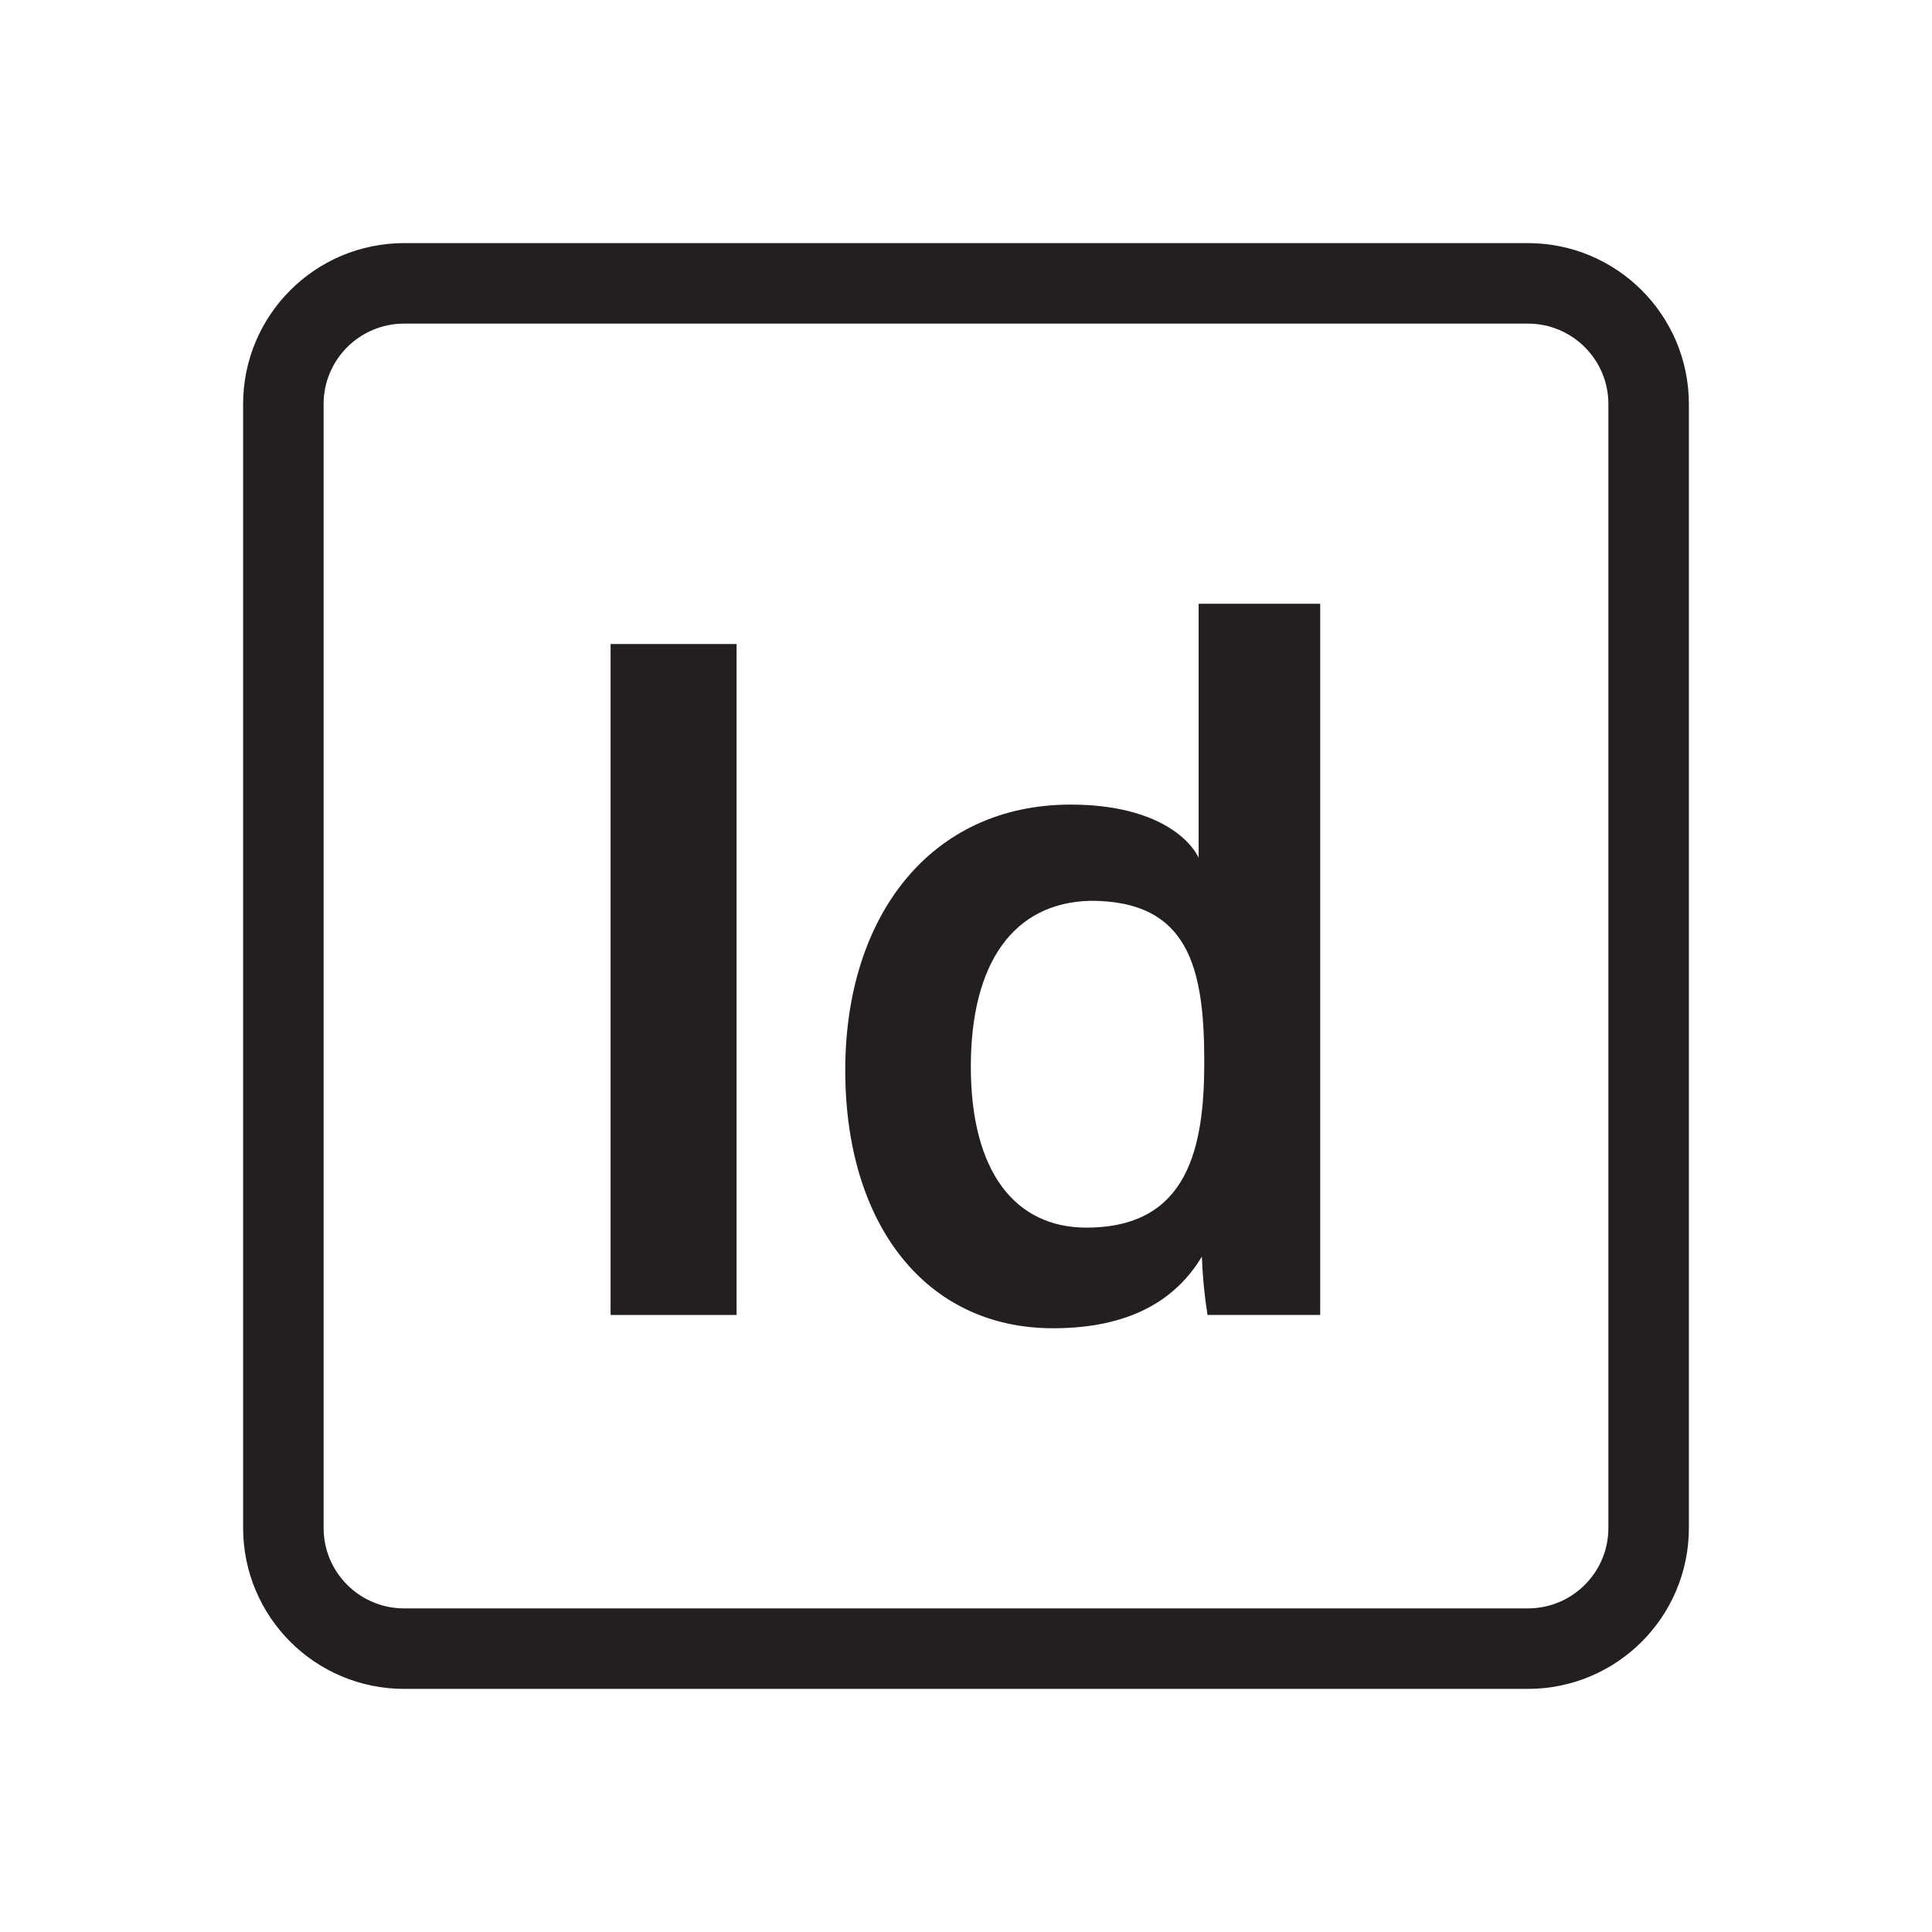
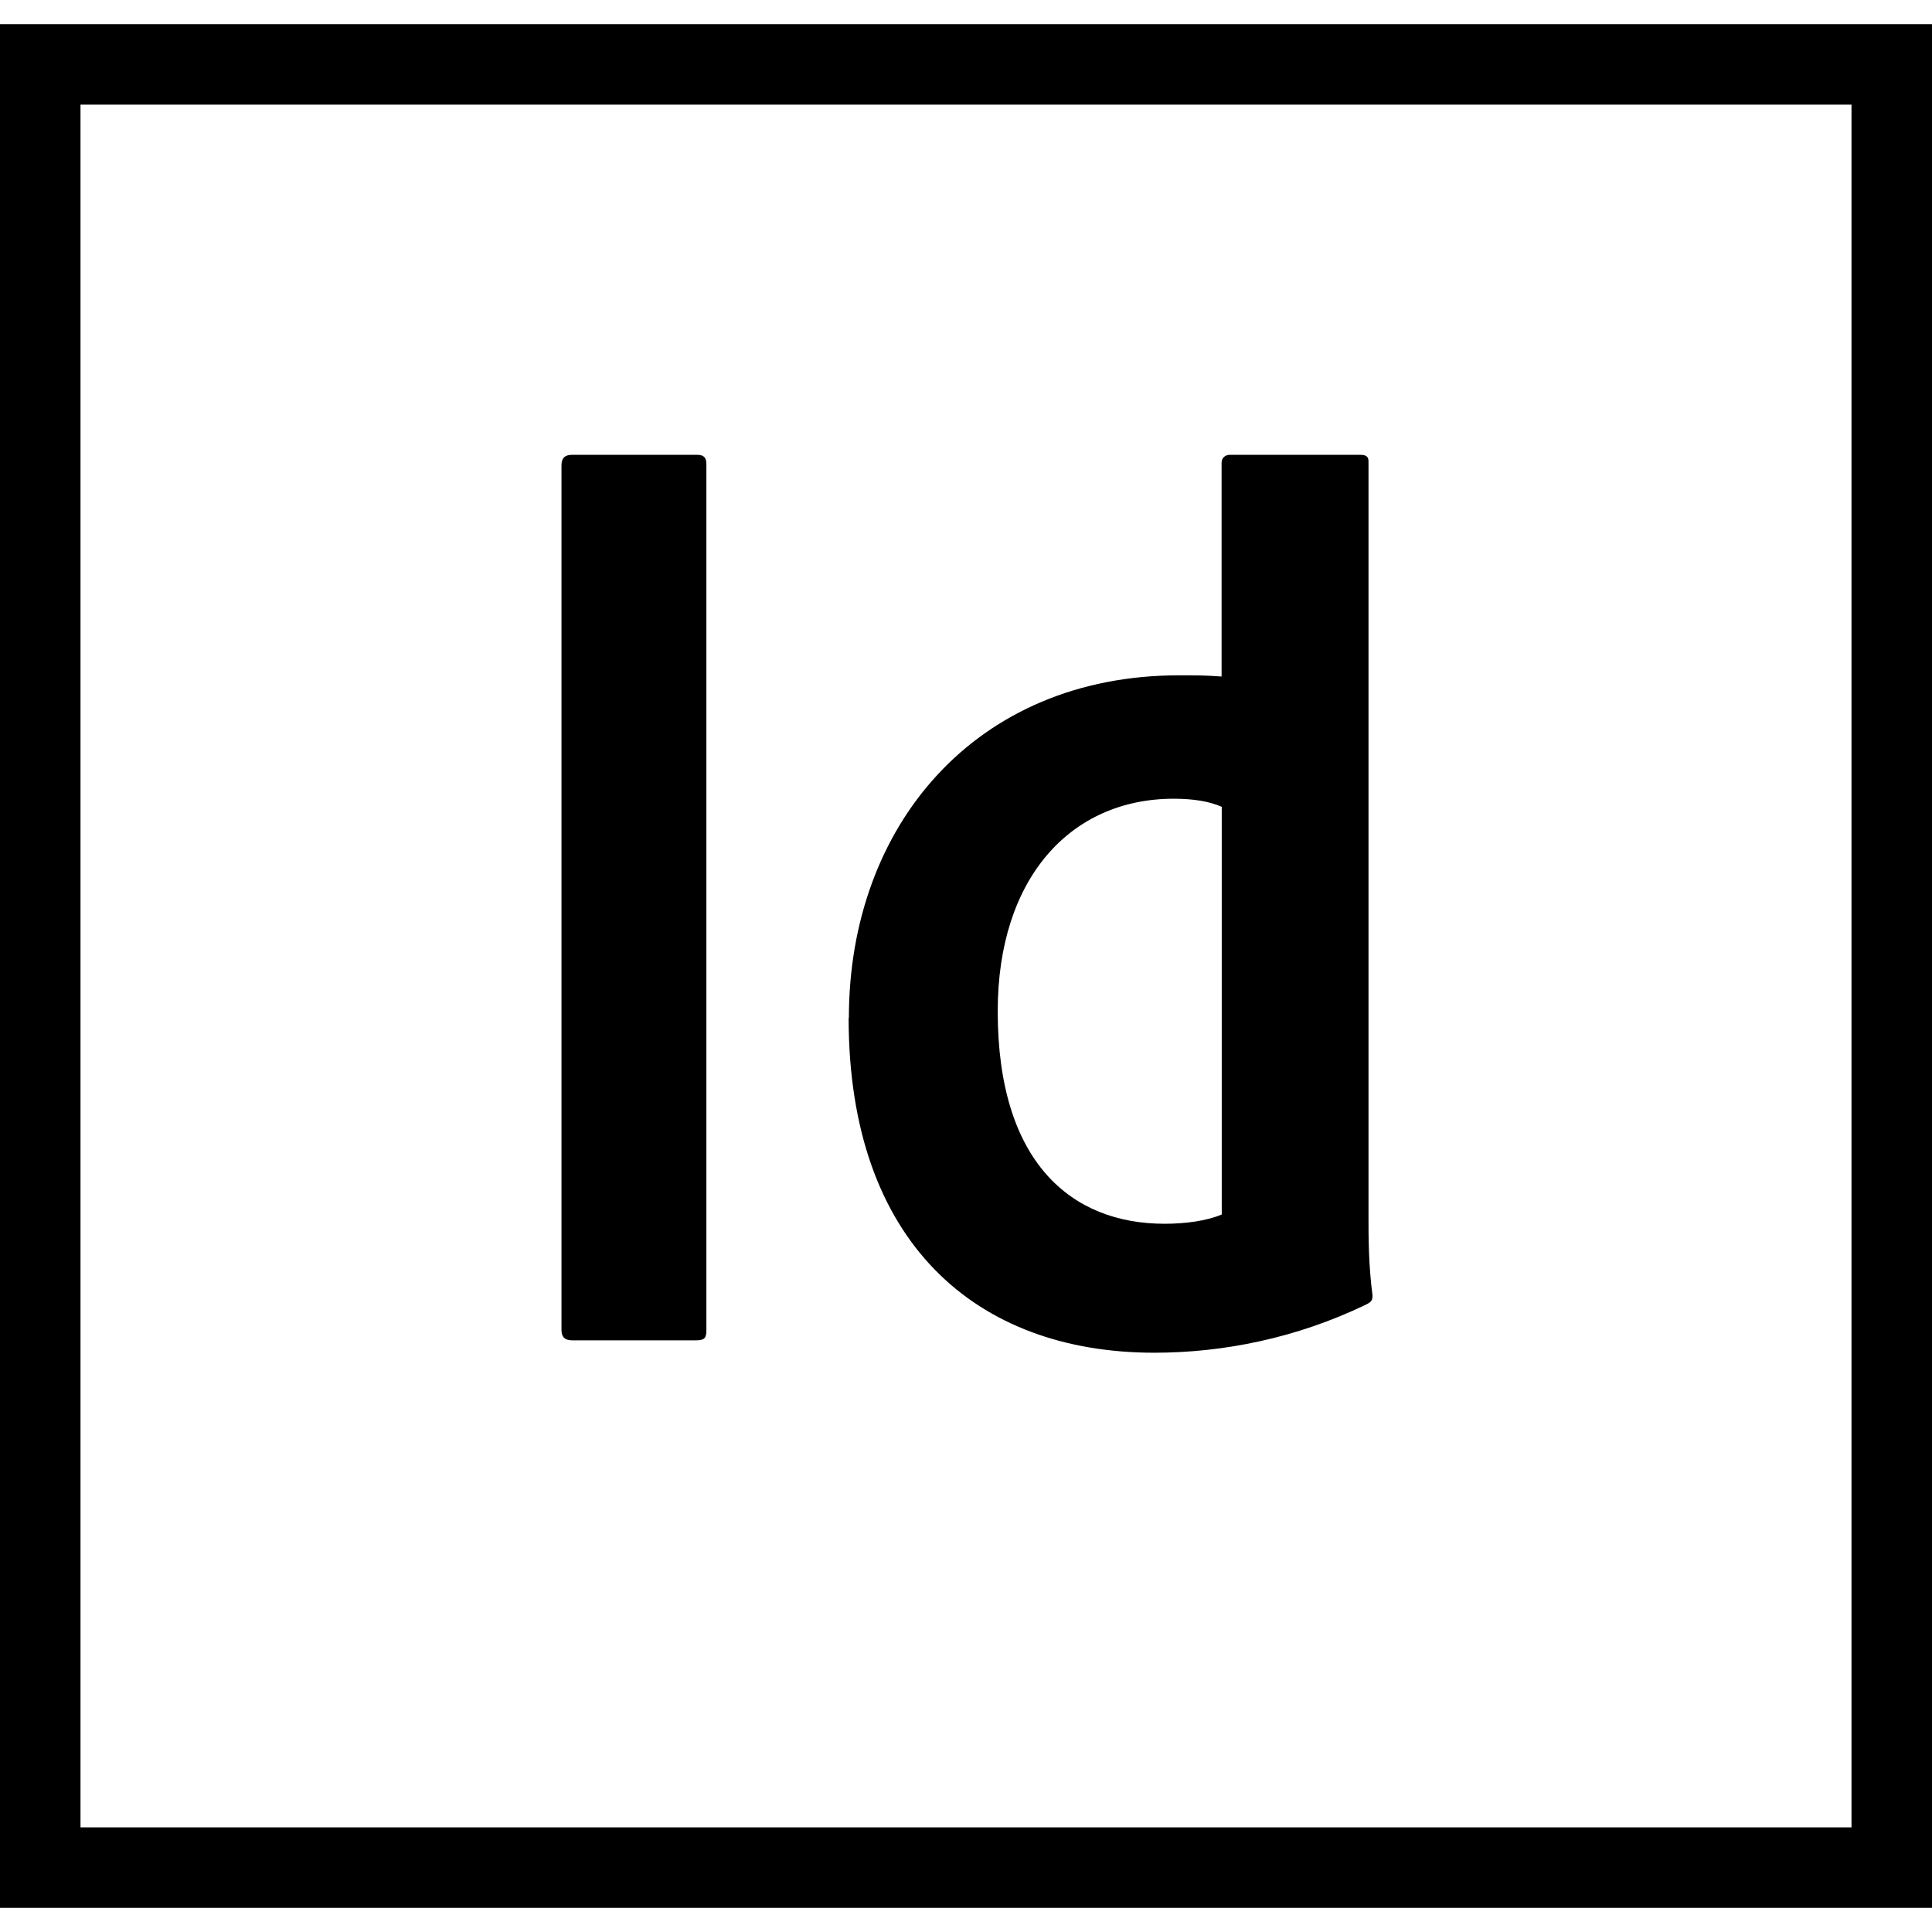
- <svg xmlns="http://www.w3.org/2000/svg" viewBox="0 0 48 48">
-   <defs>
-     <style>.cls-1{fill:none;stroke:#231f20;stroke-miterlimit:10;stroke-width:2px;}.cls-2{fill:#231f20;}</style>
-   </defs>
-   <g data-name="01 - PS" id="_01_-_PS">
-     <rect class="cls-1" height="33.92" rx="3" width="33.92" x="7.04" y="7.04" />
-     <path class="cls-2" d="M18.3,16V32.67H15.17V16Z" />
-     <path class="cls-2" d="M32.8,15V29.23c0,1.14,0,2.29,0,3.44H30a12,12,0,0,1-.14-1.45C29.21,32.3,28.07,33,26.16,33,23,33,21,30.42,21,26.59s2.12-6.6,5.6-6.6c1.92,0,2.88.72,3.18,1.32V15ZM24.12,26.5c0,2.61,1.1,4,2.87,4,2.54,0,2.93-2,2.93-4.12,0-2.34-.39-4-2.82-4C25.17,22.42,24.12,23.94,24.12,26.5Z" />
-   </g>
+ <svg xmlns="http://www.w3.org/2000/svg" role="img" viewBox="0 0 24 24">
+   <path d="M0 .3v23.4h24V.3H0zm1 1h22v21.4H1V1.3zm7.775 15.218c0 .1-.017.132-.132.132H7.107c-.1 0-.132-.05-.132-.132V5.782c0-.1.05-.132.132-.132H8.66c.082 0 .115.033.115.116v10.752zm1.77-3.872c0-2.393 1.578-4.257 4.102-4.257.214 0 .33 0 .528.015V5.75c0-.066.05-.1.1-.1H16.9c.084 0 .1.034.1.084v9.355c0 .28 0 .625.05 1.004 0 .066-.02.083-.087.116-.858.413-1.766.595-2.624.595-2.213 0-3.797-1.37-3.797-4.158zm4.63-2.624c-.148-.066-.347-.1-.594-.1-1.285 0-2.187.99-2.187 2.64 0 1.882.918 2.64 2.073 2.64.247 0 .512-.032.71-.115v-5.065z" />
</svg>
